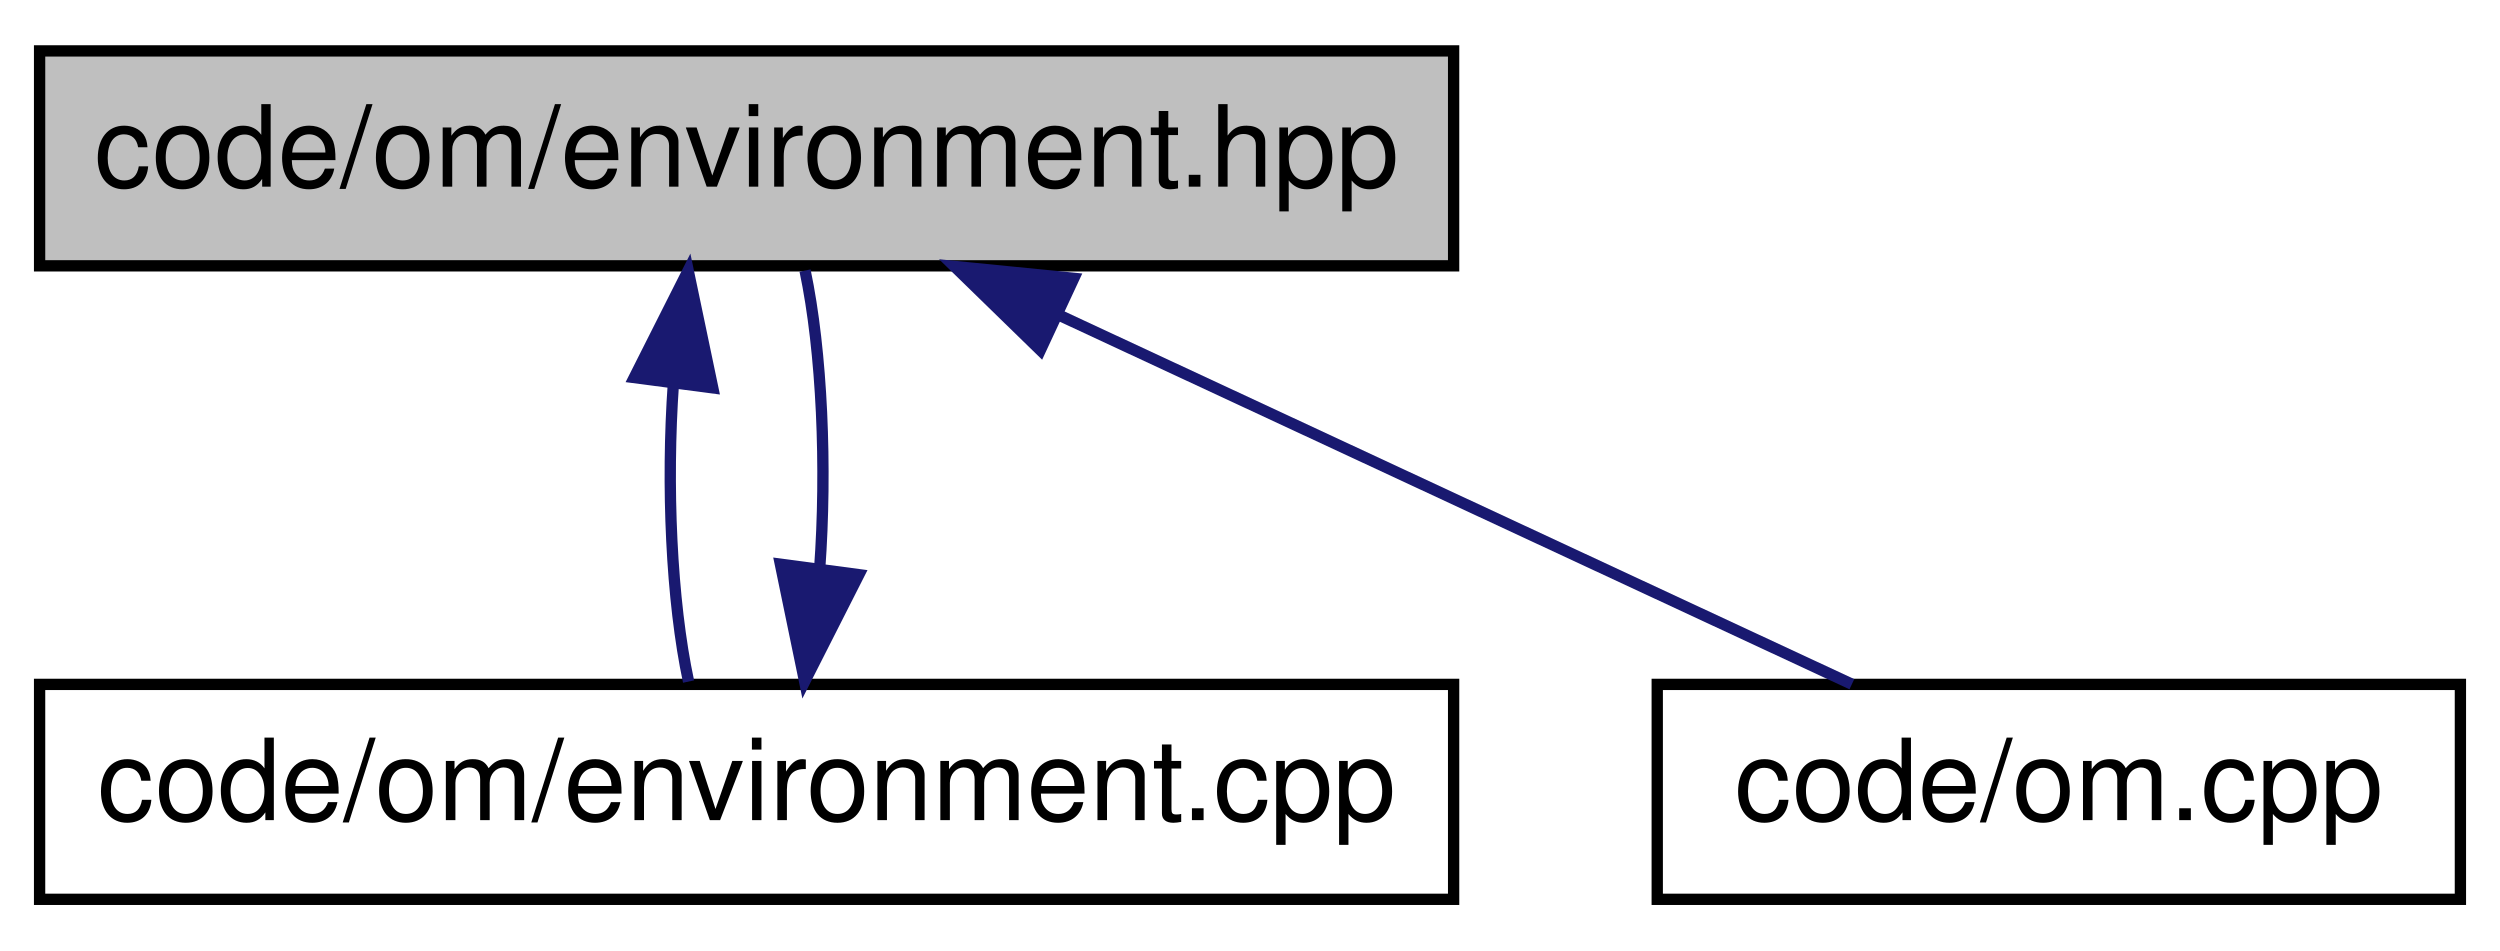
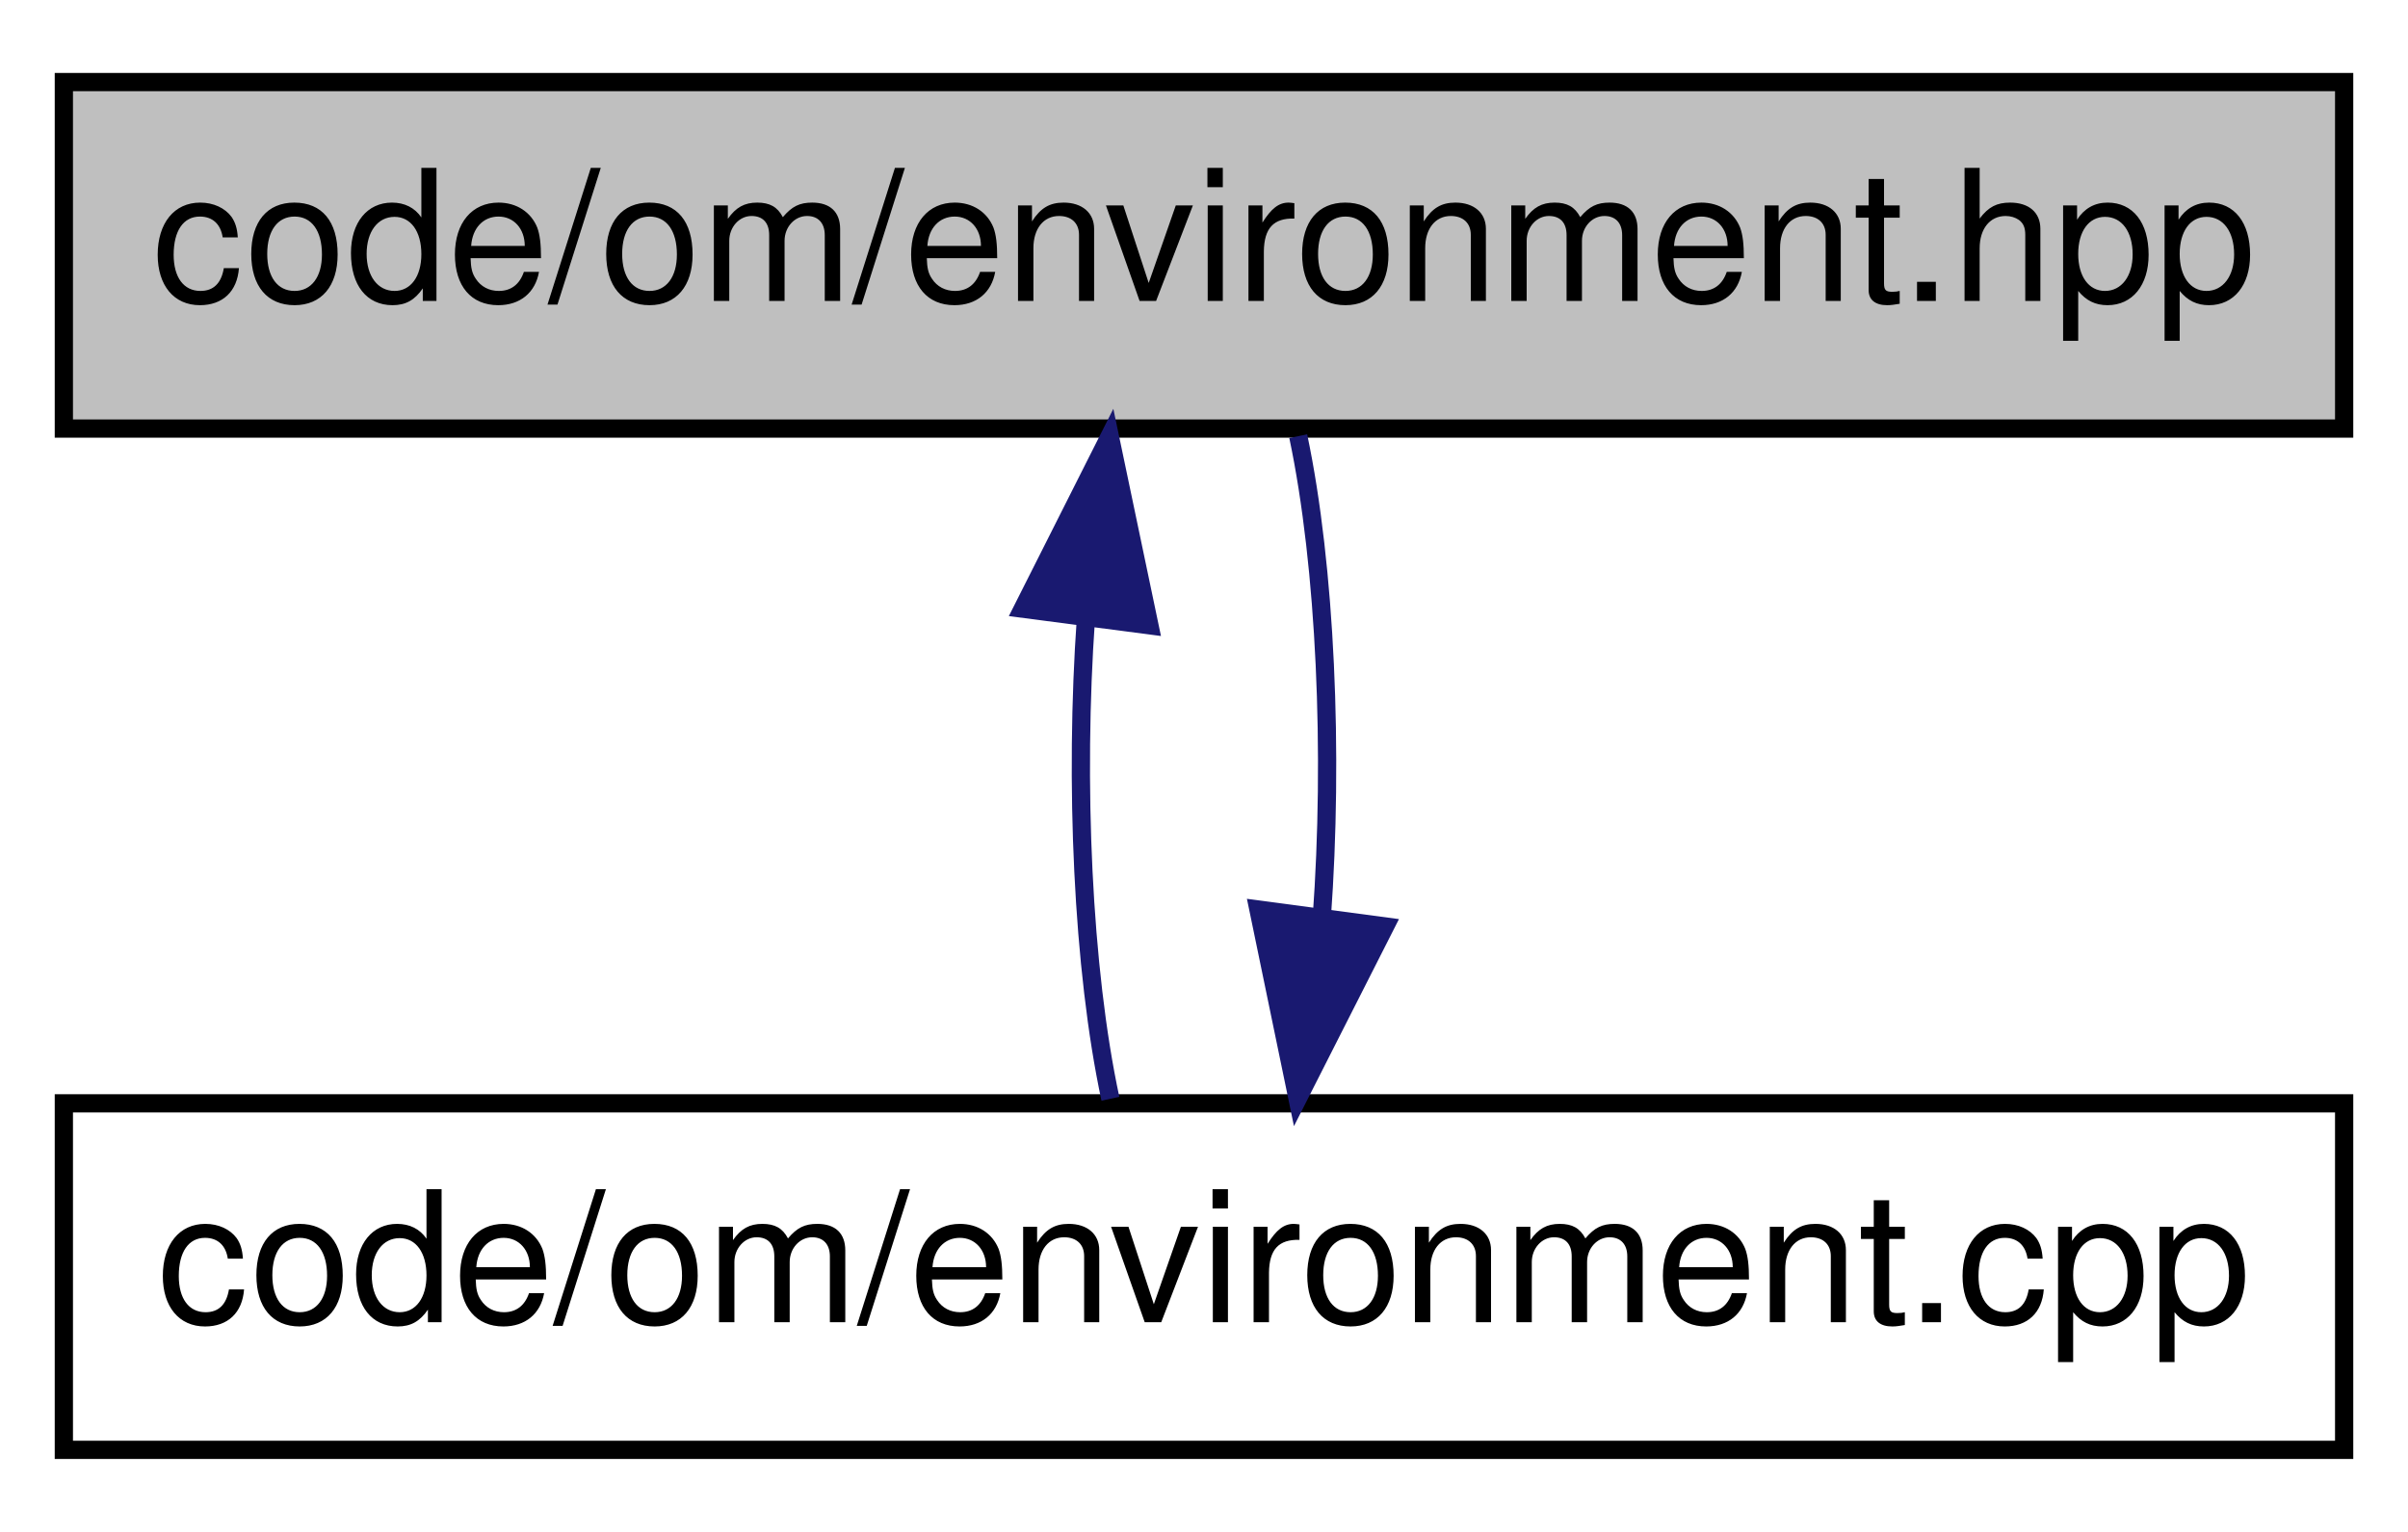
- <svg xmlns="http://www.w3.org/2000/svg" xmlns:xlink="http://www.w3.org/1999/xlink" width="221pt" height="84pt" viewBox="0.00 0.00 221.00 84.00">
+ <svg xmlns="http://www.w3.org/2000/svg" xmlns:xlink="http://www.w3.org/1999/xlink" width="132pt" height="84pt" viewBox="0.00 0.00 132.00 84.00">
  <g id="graph1" class="graph" transform="scale(1 1) rotate(0) translate(4 80)">
    <g id="node1" class="node">
      <polygon fill="#bfbfbf" stroke="black" points="-0.5,-56.5 -0.5,-75.5 124.5,-75.5 124.5,-56.5 -0.5,-56.5" />
      <text text-anchor="middle" x="62" y="-63.5" font-family="Helvetica,sans-Serif" font-size="10.00">code/om/environment.hpp</text>
    </g>
    <g id="node3" class="node">
      <a xlink:href="environment_8cpp.html" target="_top" xlink:title="Om cpp file.">
        <polygon fill="none" stroke="black" points="-0.5,-0.5 -0.5,-19.5 124.5,-19.5 124.5,-0.5 -0.5,-0.5" />
        <text text-anchor="middle" x="62" y="-7.5" font-family="Helvetica,sans-Serif" font-size="10.00">code/om/environment.cpp</text>
      </a>
    </g>
    <g id="edge2" class="edge">
      <path fill="none" stroke="midnightblue" d="M55.528,-46.1C54.896,-37.136 55.343,-26.858 56.869,-19.751" />
      <polygon fill="midnightblue" stroke="midnightblue" points="52.066,-46.622 56.834,-56.083 59.007,-45.713 52.066,-46.622" />
    </g>
-     <g id="node6" class="node">
-       <a xlink:href="om_8cpp.html" target="_top" xlink:title="Om cpp file.">
-         <polygon fill="none" stroke="black" points="142.5,-0.5 142.5,-19.5 213.5,-19.5 213.5,-0.5 142.5,-0.5" />
-         <text text-anchor="middle" x="178" y="-7.5" font-family="Helvetica,sans-Serif" font-size="10.00">code/om.cpp</text>
-       </a>
-     </g>
-     <g id="edge6" class="edge">
-       <path fill="none" stroke="midnightblue" d="M89.72,-52.096C111.392,-42.007 140.902,-28.27 159.705,-19.516" />
-       <polygon fill="midnightblue" stroke="midnightblue" points="87.969,-49.05 80.38,-56.444 90.924,-55.396 87.969,-49.05" />
-     </g>
    <g id="edge4" class="edge">
      <path fill="none" stroke="midnightblue" d="M68.457,-29.691C69.106,-38.635 68.676,-48.927 67.166,-56.083" />
      <polygon fill="midnightblue" stroke="midnightblue" points="71.923,-29.2 67.131,-19.751 64.985,-30.126 71.923,-29.2" />
    </g>
  </g>
</svg>
